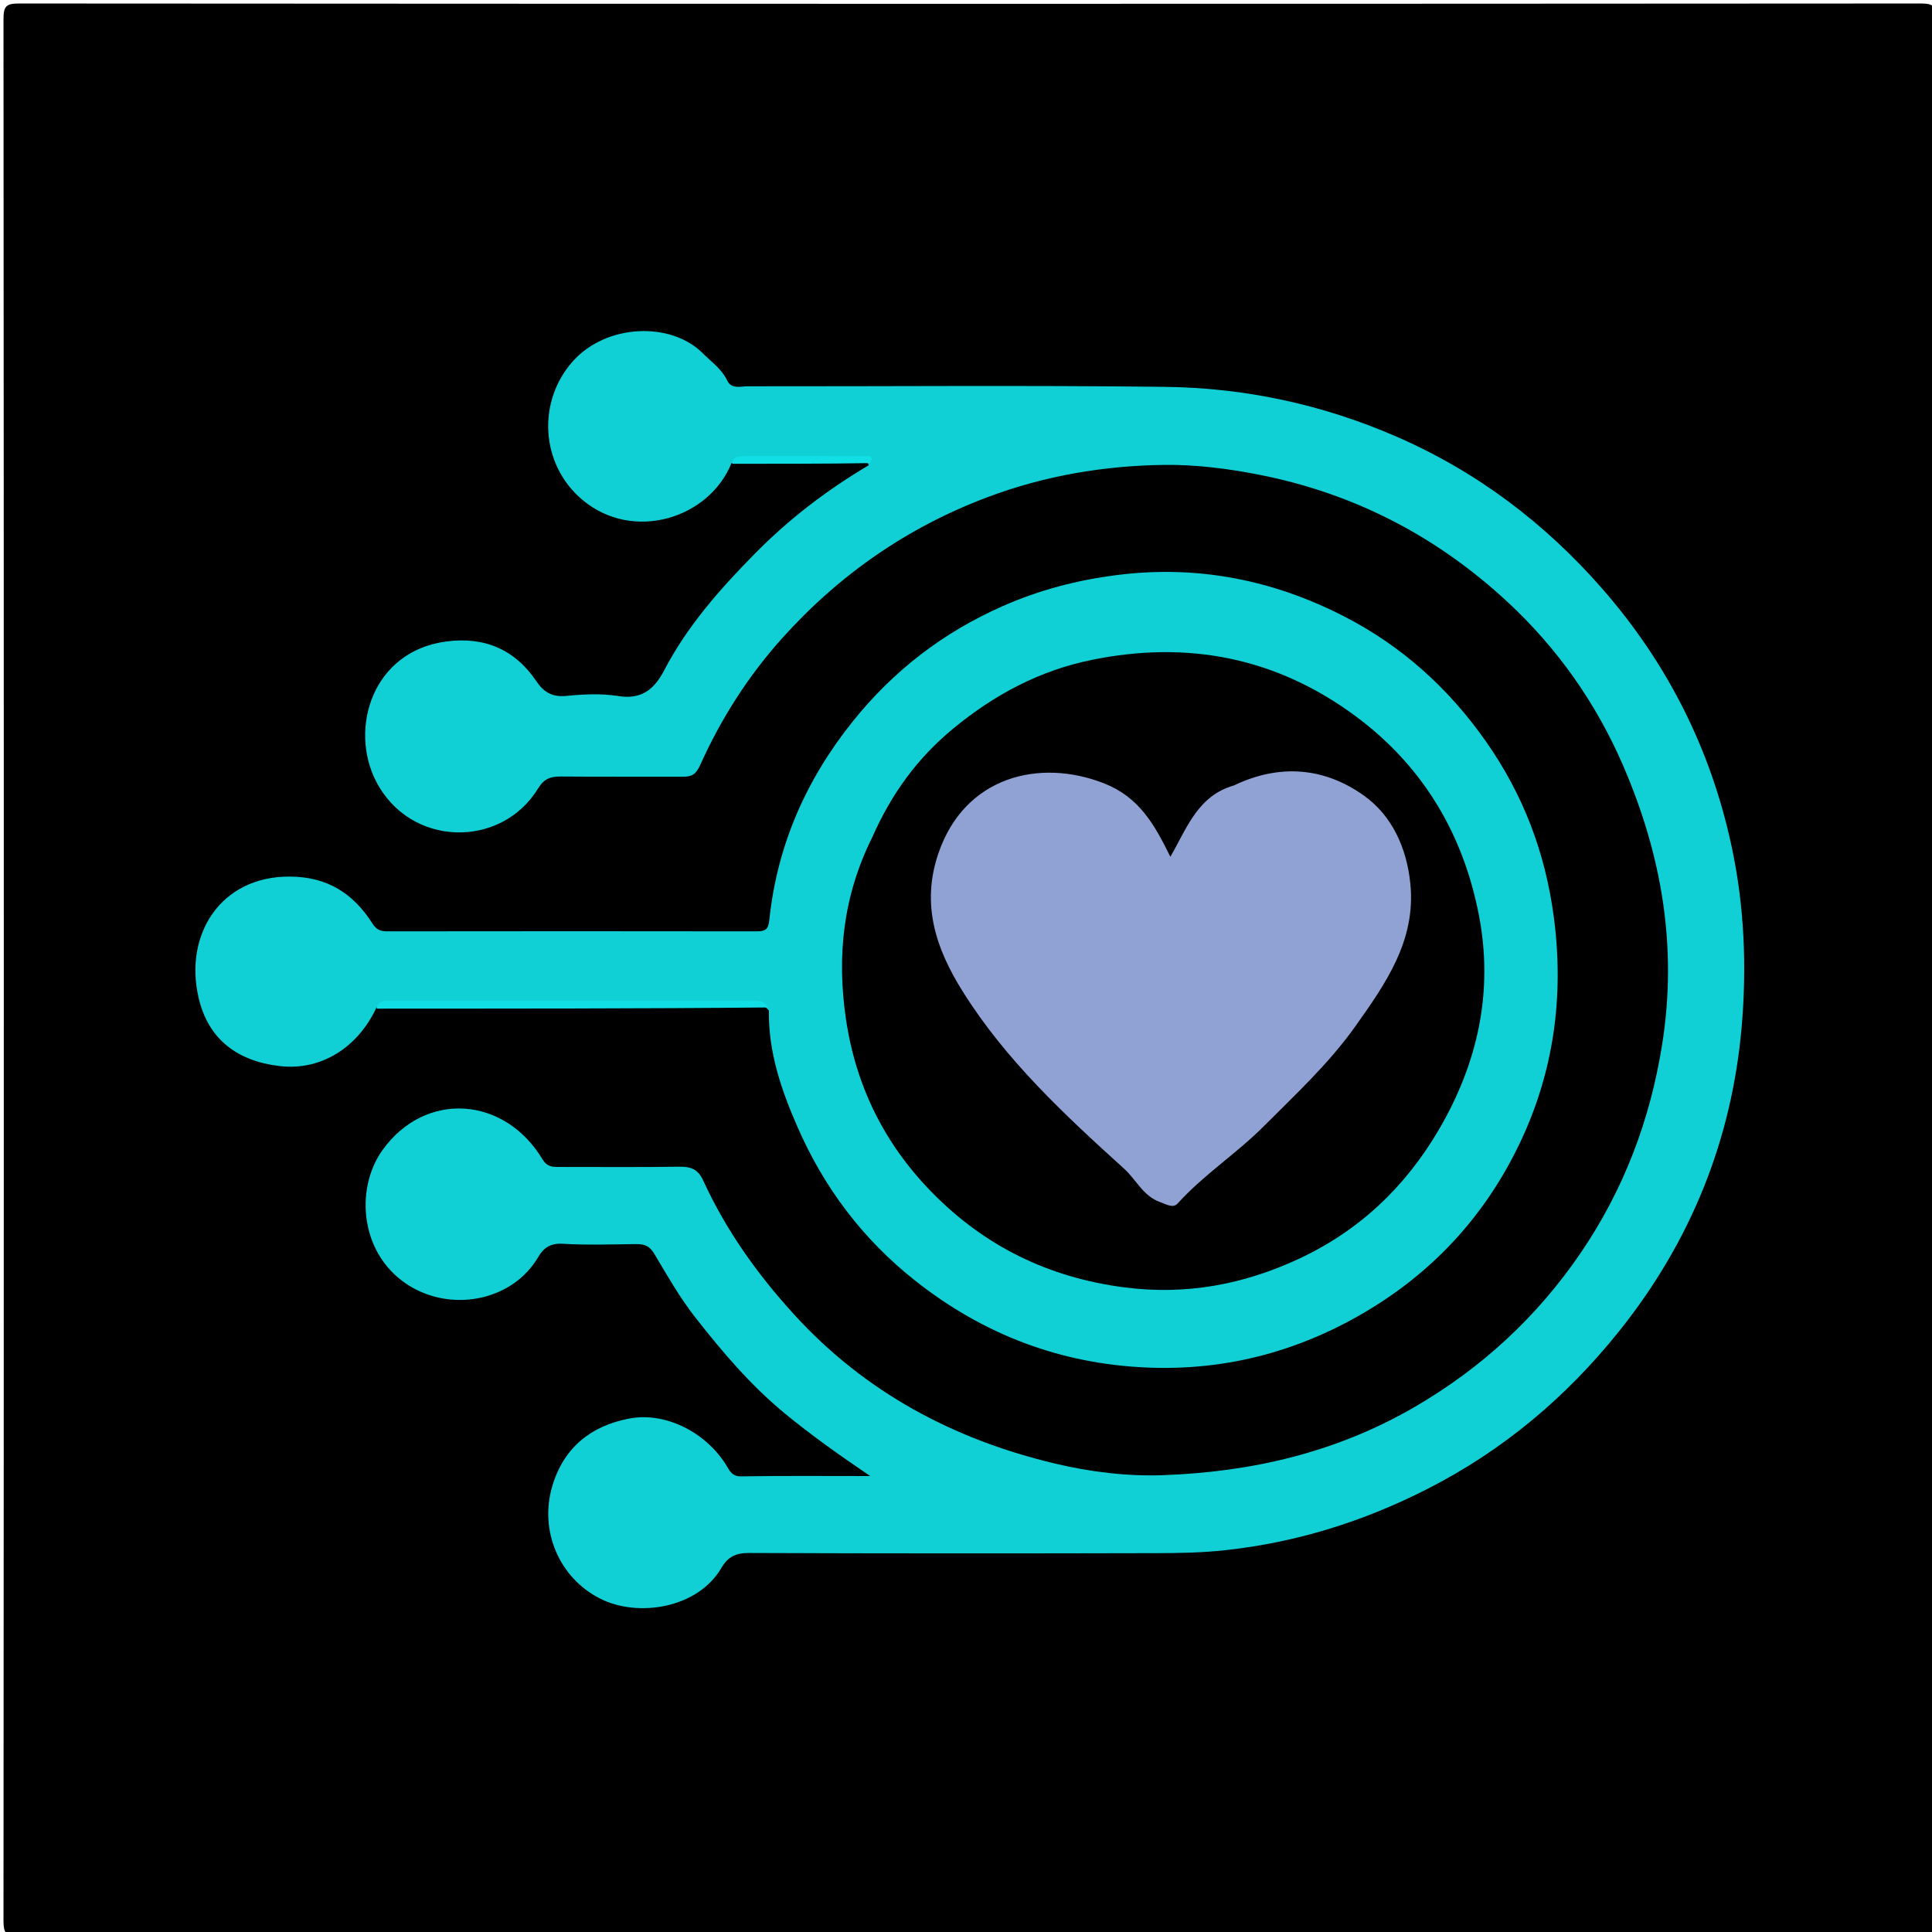
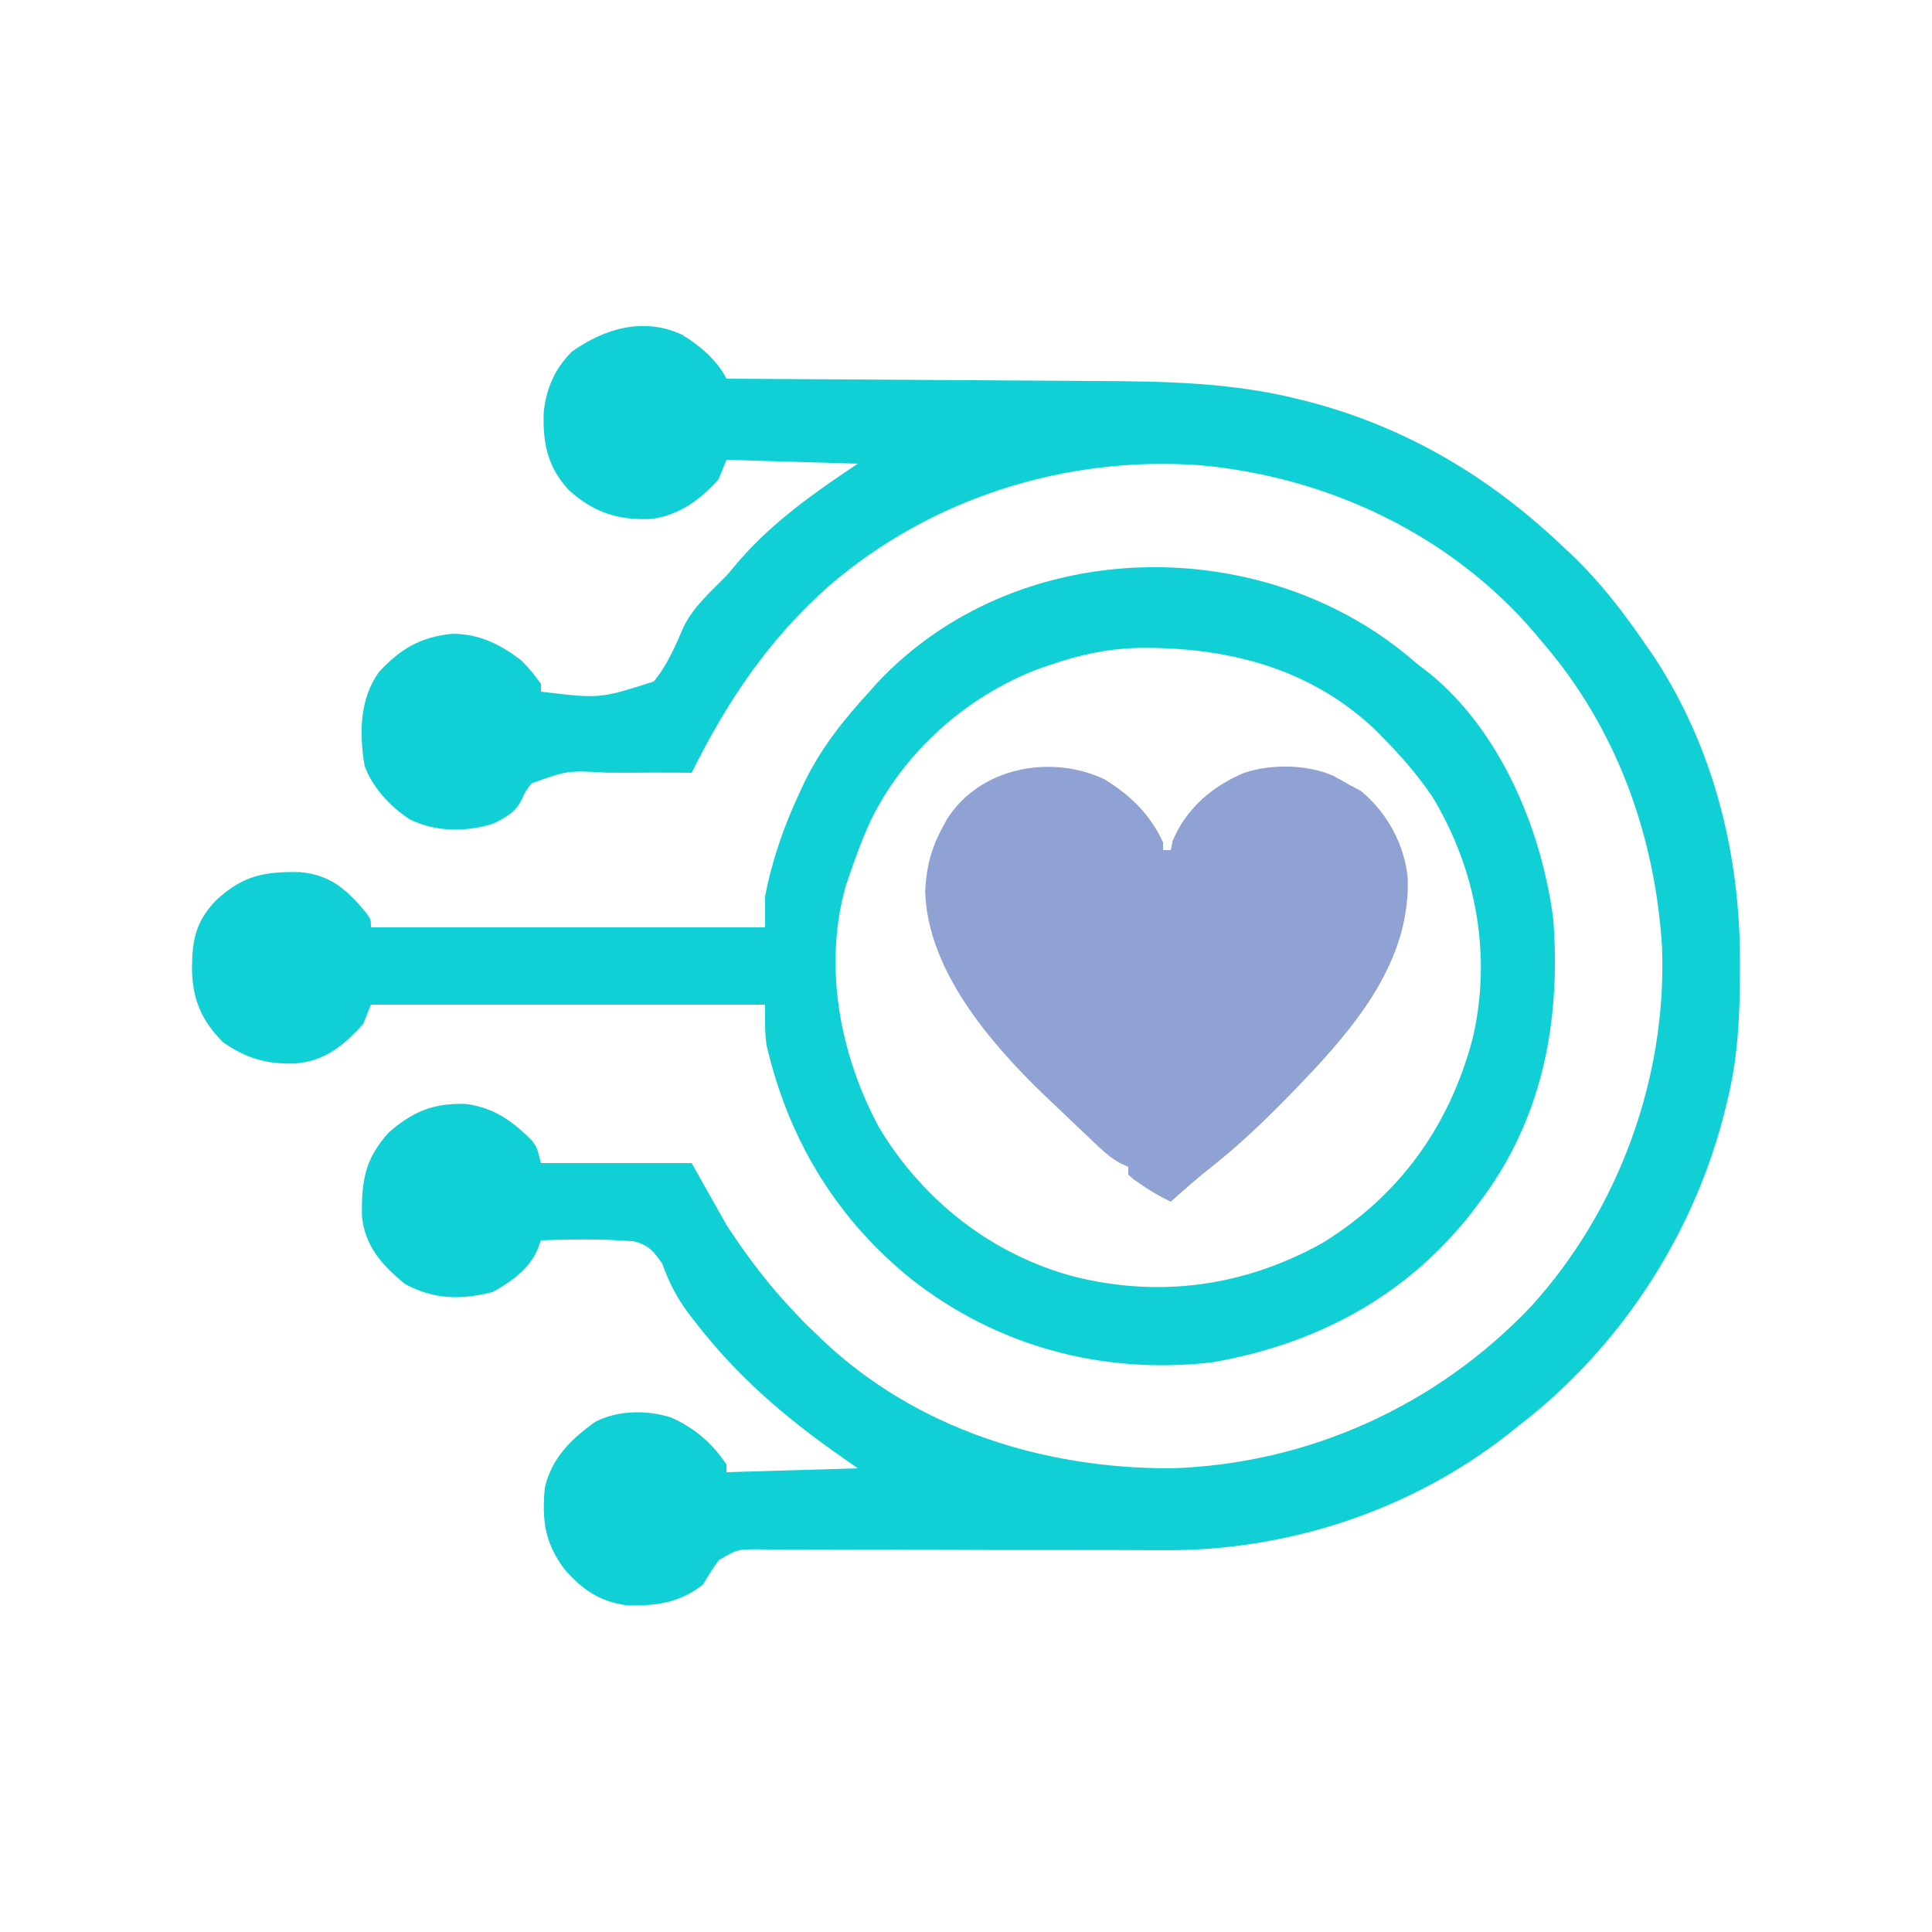
- <svg xmlns="http://www.w3.org/2000/svg" version="1.1" id="Layer_1" x="0px" y="0px" width="100%" viewBox="0 0 500 500" enable-background="new 0 0 500 500" xml:space="preserve">
-   <path fill="#000000" opacity="1" stroke="none" d=" M285,501   C191.333,501 98.167,500.976 5,501.096   C1.576,501.1 0.903,500.424 0.905,497   C1.014,333 1.014,169 0.905,5   C0.903,1.577 1.576,0.903 5,0.905   C169,1.014 333,1.014 497,0.905   C500.423,0.903 501.097,1.575 501.095,5   C500.986,169 500.986,333 501.095,497   C501.097,500.422 500.426,501.103 497,501.096   C426.5,500.968 356,501 285,501  z" />
-   <path fill="#10D0D6" opacity="1" stroke="none" d=" M189.328,119.813   C183.554,134.192 163.825,140.402 150.691,129.329   C139.793,120.142 139.001,103.832 148.267,93.484   C157.001,83.729 173.71,83.206 181.892,91.444   C184.088,93.655 186.753,95.461 188.167,98.431   C189.297,100.802 191.61,99.969 193.481,99.971   C229.477,100.006 265.478,99.69 301.469,100.116   C322.148,100.36 342.115,104.624 361.268,112.936   C382.161,122.003 399.809,135.378 414.627,152.319   C431.44,171.542 442.703,193.739 448.117,218.939   C451.458,234.488 452.09,250.215 450.74,265.751   C448.196,295.036 437.507,321.463 418.982,344.568   C405.288,361.648 388.994,375.362 369.398,385.342   C352.843,393.772 335.595,399.173 317.099,401.19   C311.128,401.841 305.227,401.942 299.298,401.957   C264.135,402.044 228.971,402.055 193.809,401.911   C190.422,401.897 188.372,402.904 186.715,405.744   C180.58,416.26 165.16,418.641 155.432,413.777   C144.623,408.371 139.489,396.025 142.967,384.482   C145.979,374.49 153.068,369.021 162.739,367.138   C172.408,365.256 183.017,370.898 188.176,379.556   C188.983,380.909 189.621,382.114 191.78,382.079   C202.576,381.904 213.376,381.999 225.211,381.999   C217.084,376.474 209.866,371.379 203.022,365.723   C194.181,358.417 186.91,349.843 179.9,340.886   C175.855,335.717 172.662,330.058 169.332,324.486   C168.045,322.332 166.69,321.955 164.583,321.976   C158.251,322.039 151.903,322.26 145.592,321.887   C142.464,321.703 140.666,322.953 139.314,325.276   C132.868,336.356 117.72,339.593 106.529,333.11   C93.082,325.319 91.688,307.754 99.038,297.576   C110.123,282.226 130.557,283.698 140.377,300   C141.604,302.037 143.004,302.006 144.787,302.005   C155.119,301.995 165.453,302.094 175.783,301.941   C178.753,301.898 180.638,302.573 181.978,305.494   C187.876,318.351 195.925,329.679 205.501,340.176   C223.942,360.393 246.872,372.541 273.047,378.77   C282.054,380.913 291.593,382.102 300.821,381.779   C323.817,380.973 345.776,375.942 366.081,364.141   C383.56,353.983 397.892,340.691 409.127,324.184   C420.189,307.933 427.052,289.921 430.16,270.319   C434.152,245.141 430.105,221.399 420.108,198.242   C413.072,181.945 403.076,167.78 390.174,155.804   C371.915,138.854 350.562,127.732 325.932,122.869   C317.673,121.239 309.254,120.201 301.088,120.318   C285.637,120.54 270.369,123.112 255.659,128.634   C234.818,136.458 217.16,148.751 202.39,165.204   C193.65,174.939 186.623,185.959 181.258,197.88   C180.095,200.466 179.037,201.028 176.697,201.018   C166.198,200.976 155.699,201.052 145.201,200.964   C142.556,200.941 140.858,201.431 139.256,204.053   C129.702,219.686 106.108,219.352 97.3,202.148   C90.327,188.529 96.38,168.523 115.521,166.012   C125.359,164.721 133.244,168.035 138.85,176.359   C140.696,179.1 142.918,180.461 146.516,180.104   C150.972,179.663 155.596,179.43 159.982,180.136   C166.07,181.116 169.348,178.368 171.898,173.469   C177.854,162.028 186.335,152.459 195.268,143.374   C203.994,134.499 213.84,126.897 224.843,120.405   C224.621,119.722 224.253,119.258 223.771,119.249   C212.388,119.045 201.001,118.459 189.328,119.813  z" />
-   <path fill="#10D0D6" opacity="1" stroke="none" d=" M97.407,260.797   C92.593,271.088 83.102,277.146 72.428,275.905   C61.312,274.612 53.93,268.897 51.434,258.372   C47.537,241.935 57.054,226.811 74.902,226.856   C84.723,226.881 91.411,231.208 96.379,238.991   C97.454,240.676 98.503,241.034 100.279,241.031   C132.112,240.988 163.944,240.985 195.777,241.032   C197.934,241.035 198.826,240.694 199.094,238.133   C201.104,218.878 208.537,201.896 220.638,186.773   C231.206,173.566 244.143,163.624 259.564,156.836   C268.977,152.692 278.719,150.137 289.025,148.826   C309.89,146.173 329.416,150.064 347.831,159.511   C362.698,167.138 374.853,178.053 384.55,191.872   C394.202,205.627 399.896,220.588 402.109,237.223   C404.864,257.933 402.093,277.722 393.054,296.404   C384.482,314.12 371.681,328.332 354.773,338.667   C337.024,349.518 317.717,354.784 296.969,353.926   C274.525,352.998 254.476,345.4 236.77,331.373   C223.21,320.63 213.192,307.266 206.359,291.581   C202.276,282.211 198.845,272.485 198.985,261.529   C197.62,259.785 195.902,260.013 194.265,260.012   C163.409,259.995 132.553,259.996 101.698,260.01   C100.379,260.01 99.034,259.89 97.407,260.797  z" />
-   <path fill="#11DFE6" opacity="1" stroke="none" d=" M97.491,261.034   C97.8,258.777 99.765,259.013 101.57,259.013   C132.594,259.002 163.617,259.002 194.641,259.017   C196.106,259.017 197.69,258.818 198.813,260.729   C165.301,261.051 131.628,261.015 97.491,261.034  z" />
-   <path fill="#11DFE6" opacity="1" stroke="none" d=" M189.491,120.032   C189.587,118.321 190.994,118.02 192.583,118.02   C203.054,118.019 213.524,118.005 223.994,118.028   C224.944,118.03 226.254,117.981 225.116,119.855   C213.297,120.047 201.626,120.013 189.491,120.032  z" />
-   <path fill="#000000" opacity="1" stroke="none" d=" M225.758,216.645   C230.709,205.428 237.424,196.182 246.719,188.529   C257.374,179.758 269.024,173.538 282.547,170.779   C307.414,165.707 330.26,170.143 350.778,185.307   C368.267,198.233 378.707,215.884 382.748,236.89   C386.517,256.475 382.556,274.983 372.351,292.401   C363.539,307.44 351.497,318.678 335.921,325.885   C321.835,332.404 307.075,335.209 291.216,333.198   C271.413,330.686 254.783,322.523 241.031,308.428   C228.899,295.994 221.492,281.096 218.936,263.754   C216.531,247.447 218.176,231.841 225.758,216.645  z" />
-   <path fill="#90A1D4" opacity="1" stroke="none" d=" M319.339,203.271   C331.324,197.523 342.896,198.708 352.976,205.892   C360.282,211.098 364.069,219.471 364.999,228.706   C366.479,243.419 358.574,254.605 350.734,265.647   C343.931,275.227 335.293,283.232 327.015,291.525   C319.97,298.581 311.497,304.025 304.78,311.461   C303.595,312.773 301.867,311.69 300.256,311.115   C295.828,309.536 294.063,305.31 290.931,302.474   C275.492,288.497 260.23,274.324 249.088,256.492   C242.262,245.568 238.32,234.145 242.856,220.846   C249.668,200.877 269.092,196.203 285.721,202.727   C294.758,206.272 298.744,213.282 302.89,221.733   C307.221,214.2 310.006,205.938 319.339,203.271  z" />
+ <svg xmlns="http://www.w3.org/2000/svg" version="1.1" width="500" height="500">
+   <path d="M0 0 C4.559 2.701 9.232 6.651 11.625 11.438 C12.228 11.441 12.831 11.444 13.452 11.448 C28.195 11.529 42.939 11.621 57.682 11.725 C64.813 11.775 71.943 11.821 79.073 11.859 C85.296 11.893 91.519 11.933 97.742 11.98 C101.029 12.005 104.317 12.026 107.604 12.041 C124.953 12.121 141.99 12.418 158.938 16.562 C159.807 16.774 160.677 16.986 161.573 17.204 C186.938 23.707 208.684 36.506 227.625 54.438 C228.509 55.257 229.394 56.077 230.305 56.922 C237.787 64.086 243.797 71.904 249.625 80.438 C250.335 81.464 251.046 82.49 251.777 83.547 C267.305 107.285 274.08 135.016 273.938 163.125 C273.935 164.249 273.935 164.249 273.932 165.395 C273.886 176.664 273.369 187.471 270.625 198.438 C270.459 199.124 270.292 199.811 270.121 200.519 C262.149 232.77 242.975 262.233 216.625 282.438 C215.241 283.545 215.241 283.545 213.828 284.676 C188.549 304.455 156.592 314.927 124.564 314.629 C123.343 314.627 122.122 314.624 120.863 314.621 C118.24 314.614 115.617 314.604 112.993 314.59 C108.84 314.567 104.688 314.567 100.535 314.572 C99.105 314.573 97.675 314.574 96.245 314.575 C95.53 314.576 94.815 314.576 94.079 314.577 C84.433 314.583 74.787 314.57 65.142 314.517 C58.6 314.48 52.06 314.473 45.518 314.497 C42.067 314.509 38.617 314.506 35.166 314.468 C31.327 314.425 27.49 314.445 23.65 314.469 C22.516 314.447 21.381 314.424 20.212 314.401 C14.433 314.392 14.433 314.392 9.633 317.217 C8.133 319.227 6.894 321.278 5.625 323.438 C-0.319 328.249 -6.839 329.176 -14.32 328.859 C-21.248 327.903 -25.848 324.719 -30.375 319.438 C-35.426 312.563 -36.153 306.856 -35.375 298.438 C-33.548 290.735 -28.661 285.964 -22.375 281.438 C-16.472 278.358 -8.993 278.307 -2.688 280.277 C3.386 283.027 7.916 286.874 11.625 292.438 C11.625 293.098 11.625 293.757 11.625 294.438 C22.845 294.108 34.065 293.777 45.625 293.438 C43.542 291.973 41.459 290.509 39.312 289 C25.872 279.433 14.054 269.118 3.938 256.062 C3.364 255.334 2.791 254.605 2.2 253.854 C-1.125 249.501 -3.115 245.616 -5 240.438 C-7.273 237.206 -8.514 235.658 -12.392 234.667 C-13.517 234.607 -14.642 234.546 -15.801 234.484 C-17.02 234.415 -18.239 234.345 -19.496 234.273 C-25.131 234.147 -30.744 234.203 -36.375 234.438 C-36.669 235.222 -36.962 236.007 -37.264 236.816 C-39.393 241.841 -44.176 245.228 -48.875 247.812 C-57.181 249.889 -63.899 249.807 -71.562 245.75 C-77.466 240.896 -81.904 236.019 -82.711 228.168 C-82.812 219.01 -81.975 213.487 -75.875 206.625 C-69.611 201.144 -64.391 198.914 -55.961 199.129 C-48.731 199.992 -43.686 203.566 -38.688 208.656 C-37.375 210.438 -37.375 210.438 -36.375 214.438 C-23.505 214.438 -10.635 214.438 2.625 214.438 C7.08 222.357 7.08 222.357 11.625 230.438 C17.077 238.767 22.743 246.257 29.625 253.438 C30.429 254.283 31.234 255.129 32.062 256 C32.908 256.804 33.754 257.609 34.625 258.438 C35.63 259.418 35.63 259.418 36.656 260.418 C60.912 283.296 93.755 293.523 126.625 293.438 C162.118 292.364 195.404 277.281 219.816 251.59 C242.555 226.665 255.03 192.315 253.761 158.668 C251.98 129.493 241.867 101.631 222.625 79.438 C221.951 78.631 221.277 77.824 220.582 76.992 C198.802 51.681 167.167 36.807 134.106 33.836 C99.461 31.355 64.724 42.259 38.313 64.949 C22.663 78.752 11.867 94.805 2.625 113.438 C0.9 113.42 0.9 113.42 -0.86 113.402 C-5.143 113.37 -9.425 113.39 -13.708 113.425 C-15.559 113.433 -17.409 113.427 -19.26 113.407 C-29.536 112.824 -29.536 112.824 -38.815 116.18 C-40.409 118.231 -40.409 118.231 -41.371 120.43 C-42.98 123.648 -45.538 125.022 -48.688 126.586 C-55.723 128.815 -63.628 128.779 -70.312 125.5 C-75.305 122.234 -80.029 117.247 -82.043 111.547 C-83.365 103.147 -83.382 94.593 -78.375 87.438 C-72.875 81.455 -67.661 78.305 -59.48 77.477 C-52.56 77.348 -46.739 80.24 -41.375 84.438 C-39.431 86.354 -37.97 88.195 -36.375 90.438 C-36.375 91.097 -36.375 91.757 -36.375 92.438 C-21.122 94.28 -21.122 94.28 -7.178 89.801 C-3.692 85.579 -1.615 80.669 0.538 75.674 C3.098 70.409 7.573 66.574 11.625 62.438 C12.801 61.07 13.968 59.696 15.125 58.312 C23.888 48.31 34.629 40.768 45.625 33.438 C34.405 33.108 23.185 32.778 11.625 32.438 C10.965 34.087 10.305 35.737 9.625 37.438 C4.889 42.772 -0.733 46.872 -7.941 47.75 C-16.495 48.131 -22.916 45.979 -29.25 40.188 C-34.729 34.187 -35.908 28.119 -35.664 20.117 C-34.999 13.954 -32.786 8.849 -28.375 4.438 C-20.054 -1.508 -9.882 -4.543 0 0 Z " fill="#10D0D6" transform="translate(176.375,86.5625)" />
+   <path d="M0 0 C0.735 0.62 1.47 1.24 2.227 1.879 C2.817 2.324 3.407 2.768 4.016 3.227 C23.278 18.152 34.23 44.436 37.227 67.879 C39.184 94.304 34.416 119.454 18.227 140.879 C17.177 142.279 17.177 142.279 16.105 143.707 C-0.962 165.49 -24.181 177.788 -51.152 182.465 C-79.358 185.69 -106.719 178.394 -129.104 160.773 C-147.723 145.661 -159.9 126.109 -165.773 102.879 C-165.971 102.1 -166.168 101.322 -166.371 100.52 C-166.906 97.011 -166.773 93.428 -166.773 89.879 C-200.433 89.879 -234.093 89.879 -268.773 89.879 C-269.433 91.529 -270.093 93.179 -270.773 94.879 C-275.704 100.352 -280.599 104.415 -288.082 105.086 C-295.564 105.393 -300.886 103.878 -307.023 99.629 C-312.587 94.066 -314.938 88.57 -315.086 80.754 C-315.086 73.241 -314.134 68.401 -308.902 62.918 C-302.005 56.529 -296.57 55.399 -287.219 55.574 C-279.203 56.283 -275.089 60.082 -270.023 66.074 C-268.773 67.879 -268.773 67.879 -268.773 69.879 C-235.113 69.879 -201.453 69.879 -166.773 69.879 C-166.773 67.239 -166.773 64.599 -166.773 61.879 C-164.97 52.491 -161.846 43.515 -157.773 34.879 C-157.282 33.831 -156.791 32.783 -156.285 31.703 C-151.902 22.969 -146.319 16.035 -139.773 8.879 C-139.116 8.139 -138.459 7.399 -137.781 6.637 C-102.158 -31.432 -39.187 -32.781 0 0 Z M-92.773 1.879 C-94.367 2.422 -94.367 2.422 -95.992 2.977 C-114.871 10.153 -131.207 24.79 -139.848 43.098 C-141.703 47.286 -143.298 51.544 -144.773 55.879 C-145.134 56.933 -145.495 57.988 -145.867 59.074 C-151.769 80.003 -147.426 102.822 -137.285 121.641 C-126.026 140.478 -108.121 154.588 -86.836 160.254 C-64.551 165.831 -42.703 162.765 -22.648 151.629 C-2.542 139.337 10.388 121.221 16.352 98.621 C21.374 77.141 17.318 54.879 5.914 36.066 C2.18 30.535 -2.099 25.632 -6.773 20.879 C-7.804 19.829 -7.804 19.829 -8.855 18.758 C-25.948 2.49 -47.827 -2.808 -70.766 -2.438 C-78.543 -2.145 -85.411 -0.65 -92.773 1.879 Z " fill="#10D0D6" transform="translate(364.7734,170.1211)" />
+   <path d="M0 0 C6.813 4.102 11.989 9.16 15.316 16.395 C15.316 17.055 15.316 17.715 15.316 18.395 C15.976 18.395 16.636 18.395 17.316 18.395 C17.481 17.59 17.646 16.786 17.816 15.957 C21.336 7.598 28.05 1.875 36.316 -1.605 C43.386 -3.922 52.507 -3.813 59.316 -0.855 C60.666 -0.135 62.001 0.613 63.316 1.395 C64.368 1.951 65.42 2.508 66.504 3.082 C73.304 8.674 77.776 16.884 78.633 25.621 C79.306 45.571 67.164 61.448 54.157 75.446 C45.788 84.308 37.327 92.942 27.734 100.488 C24.142 103.321 20.731 106.352 17.316 109.395 C14.57 108.082 12.059 106.642 9.566 104.895 C8.953 104.472 8.339 104.049 7.707 103.613 C7.248 103.211 6.789 102.809 6.316 102.395 C6.316 101.735 6.316 101.075 6.316 100.395 C5.725 100.124 5.133 99.854 4.524 99.576 C2.331 98.402 0.8 97.188 -1.004 95.488 C-1.617 94.915 -2.229 94.341 -2.86 93.75 C-3.825 92.832 -3.825 92.832 -4.809 91.895 C-5.477 91.262 -6.146 90.629 -6.835 89.977 C-8.176 88.703 -9.515 87.427 -10.851 86.148 C-12.395 84.671 -13.948 83.203 -15.504 81.738 C-29.542 68.197 -45.586 49.484 -46.246 29.207 C-45.995 22.923 -44.691 17.904 -41.684 12.395 C-41.333 11.749 -40.982 11.103 -40.621 10.438 C-32.212 -2.964 -13.875 -6.469 0 0 Z " fill="#90A1D4" transform="translate(285.6836,201.6055)" />
+   <path d="" fill="#90A0D4" transform="translate(0,0)" />
</svg>
